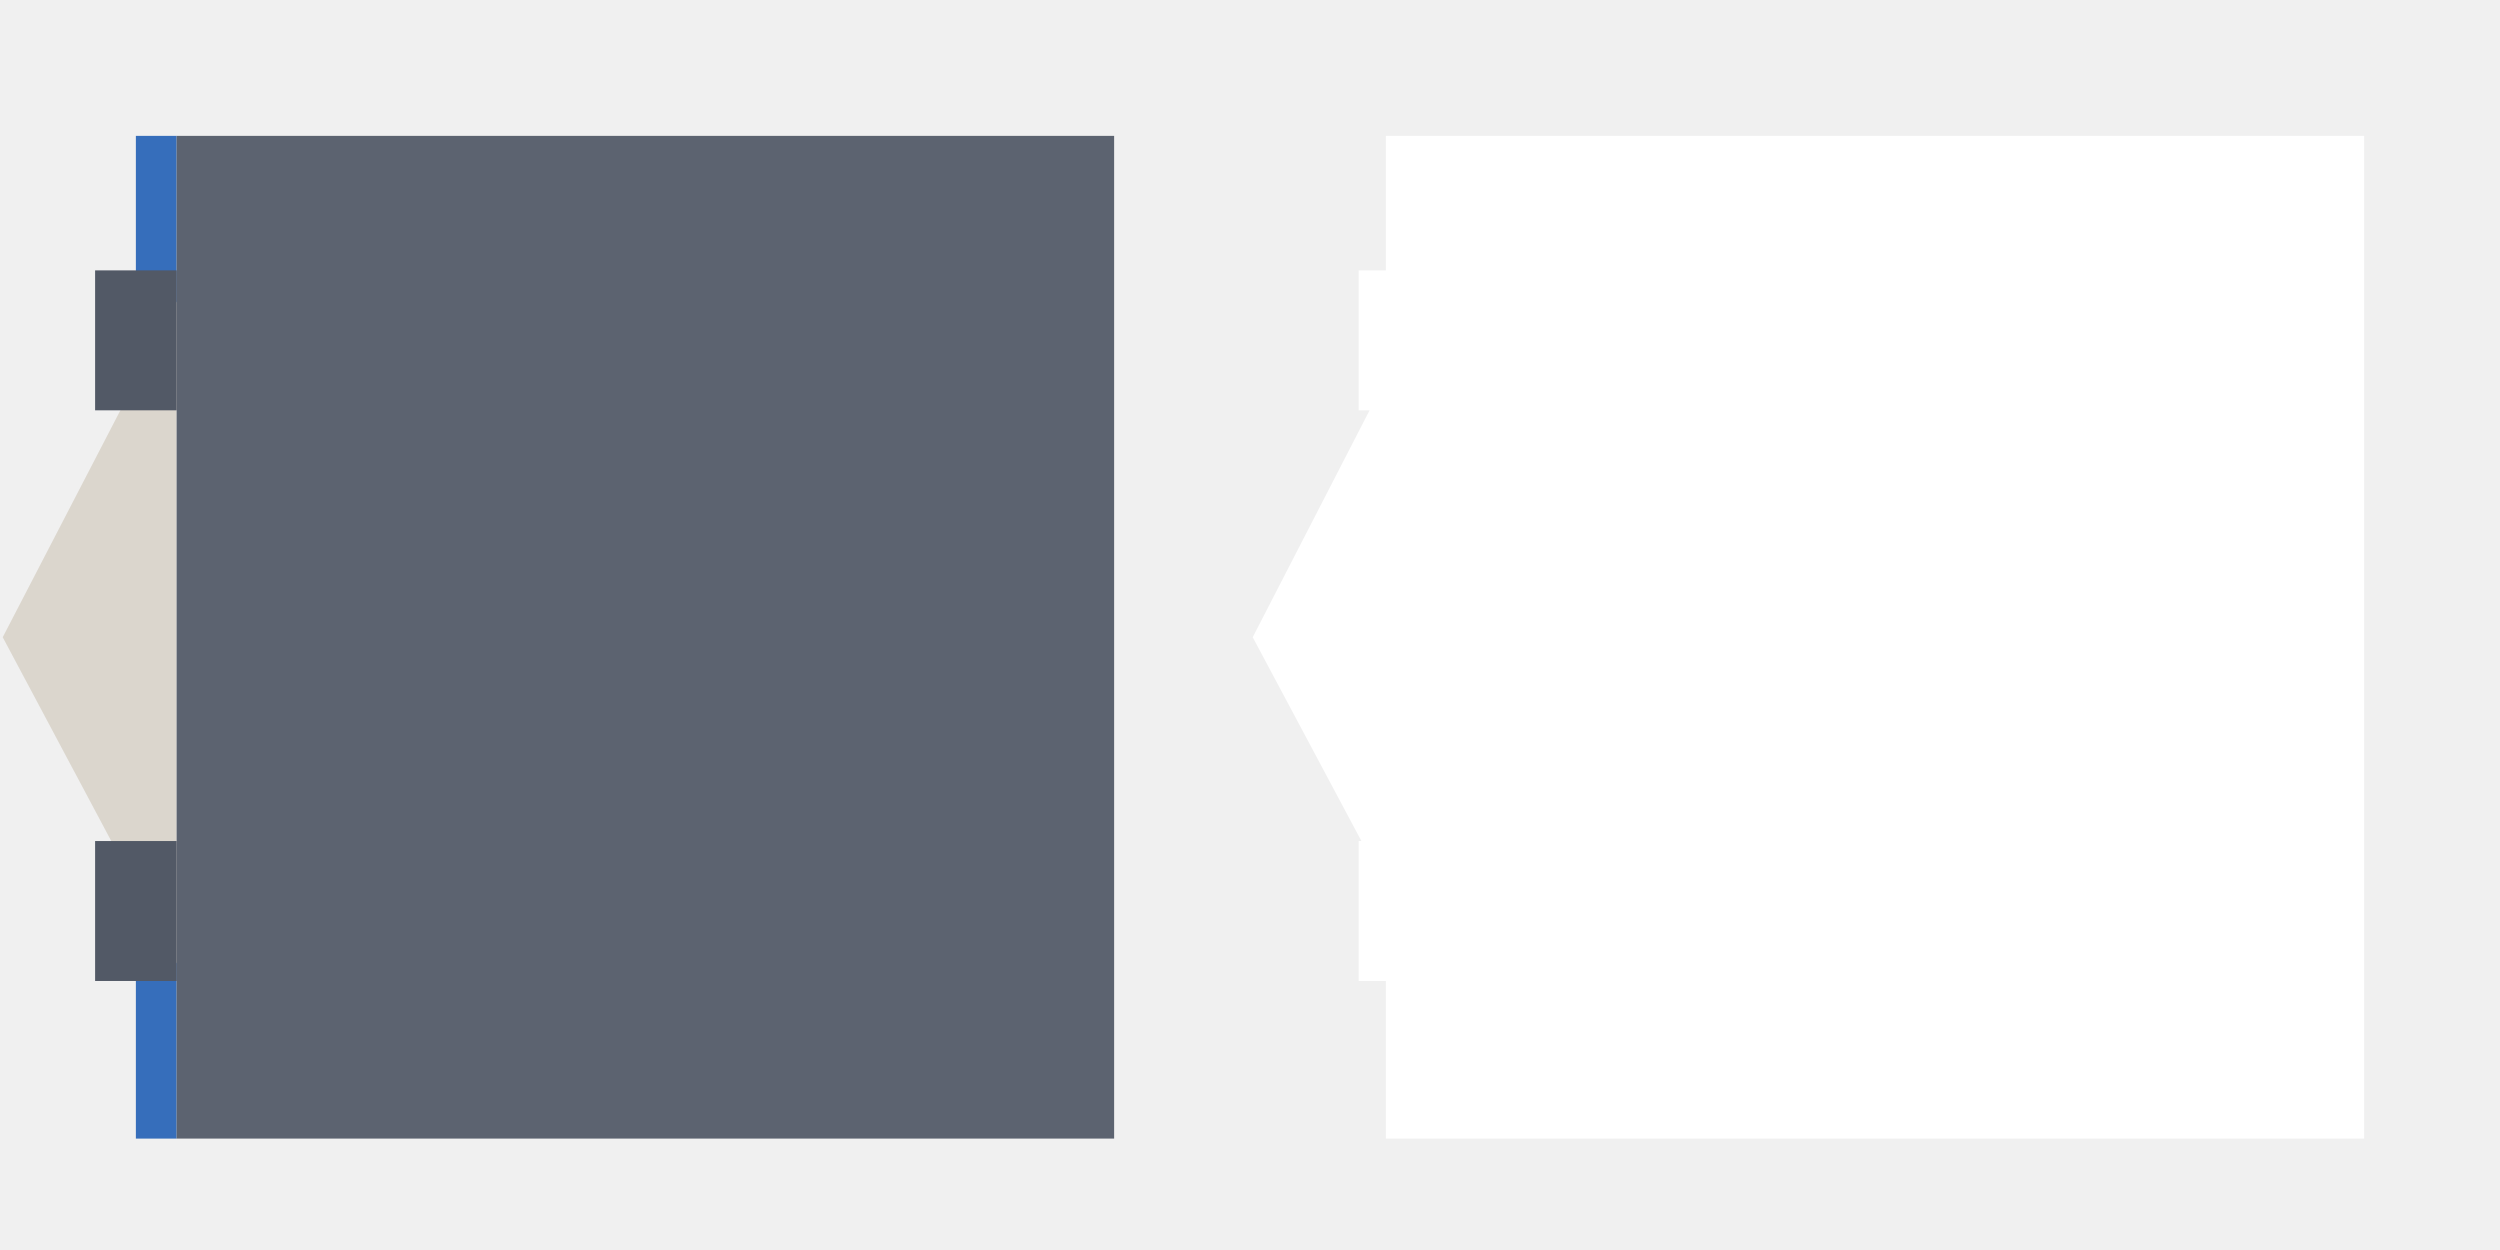
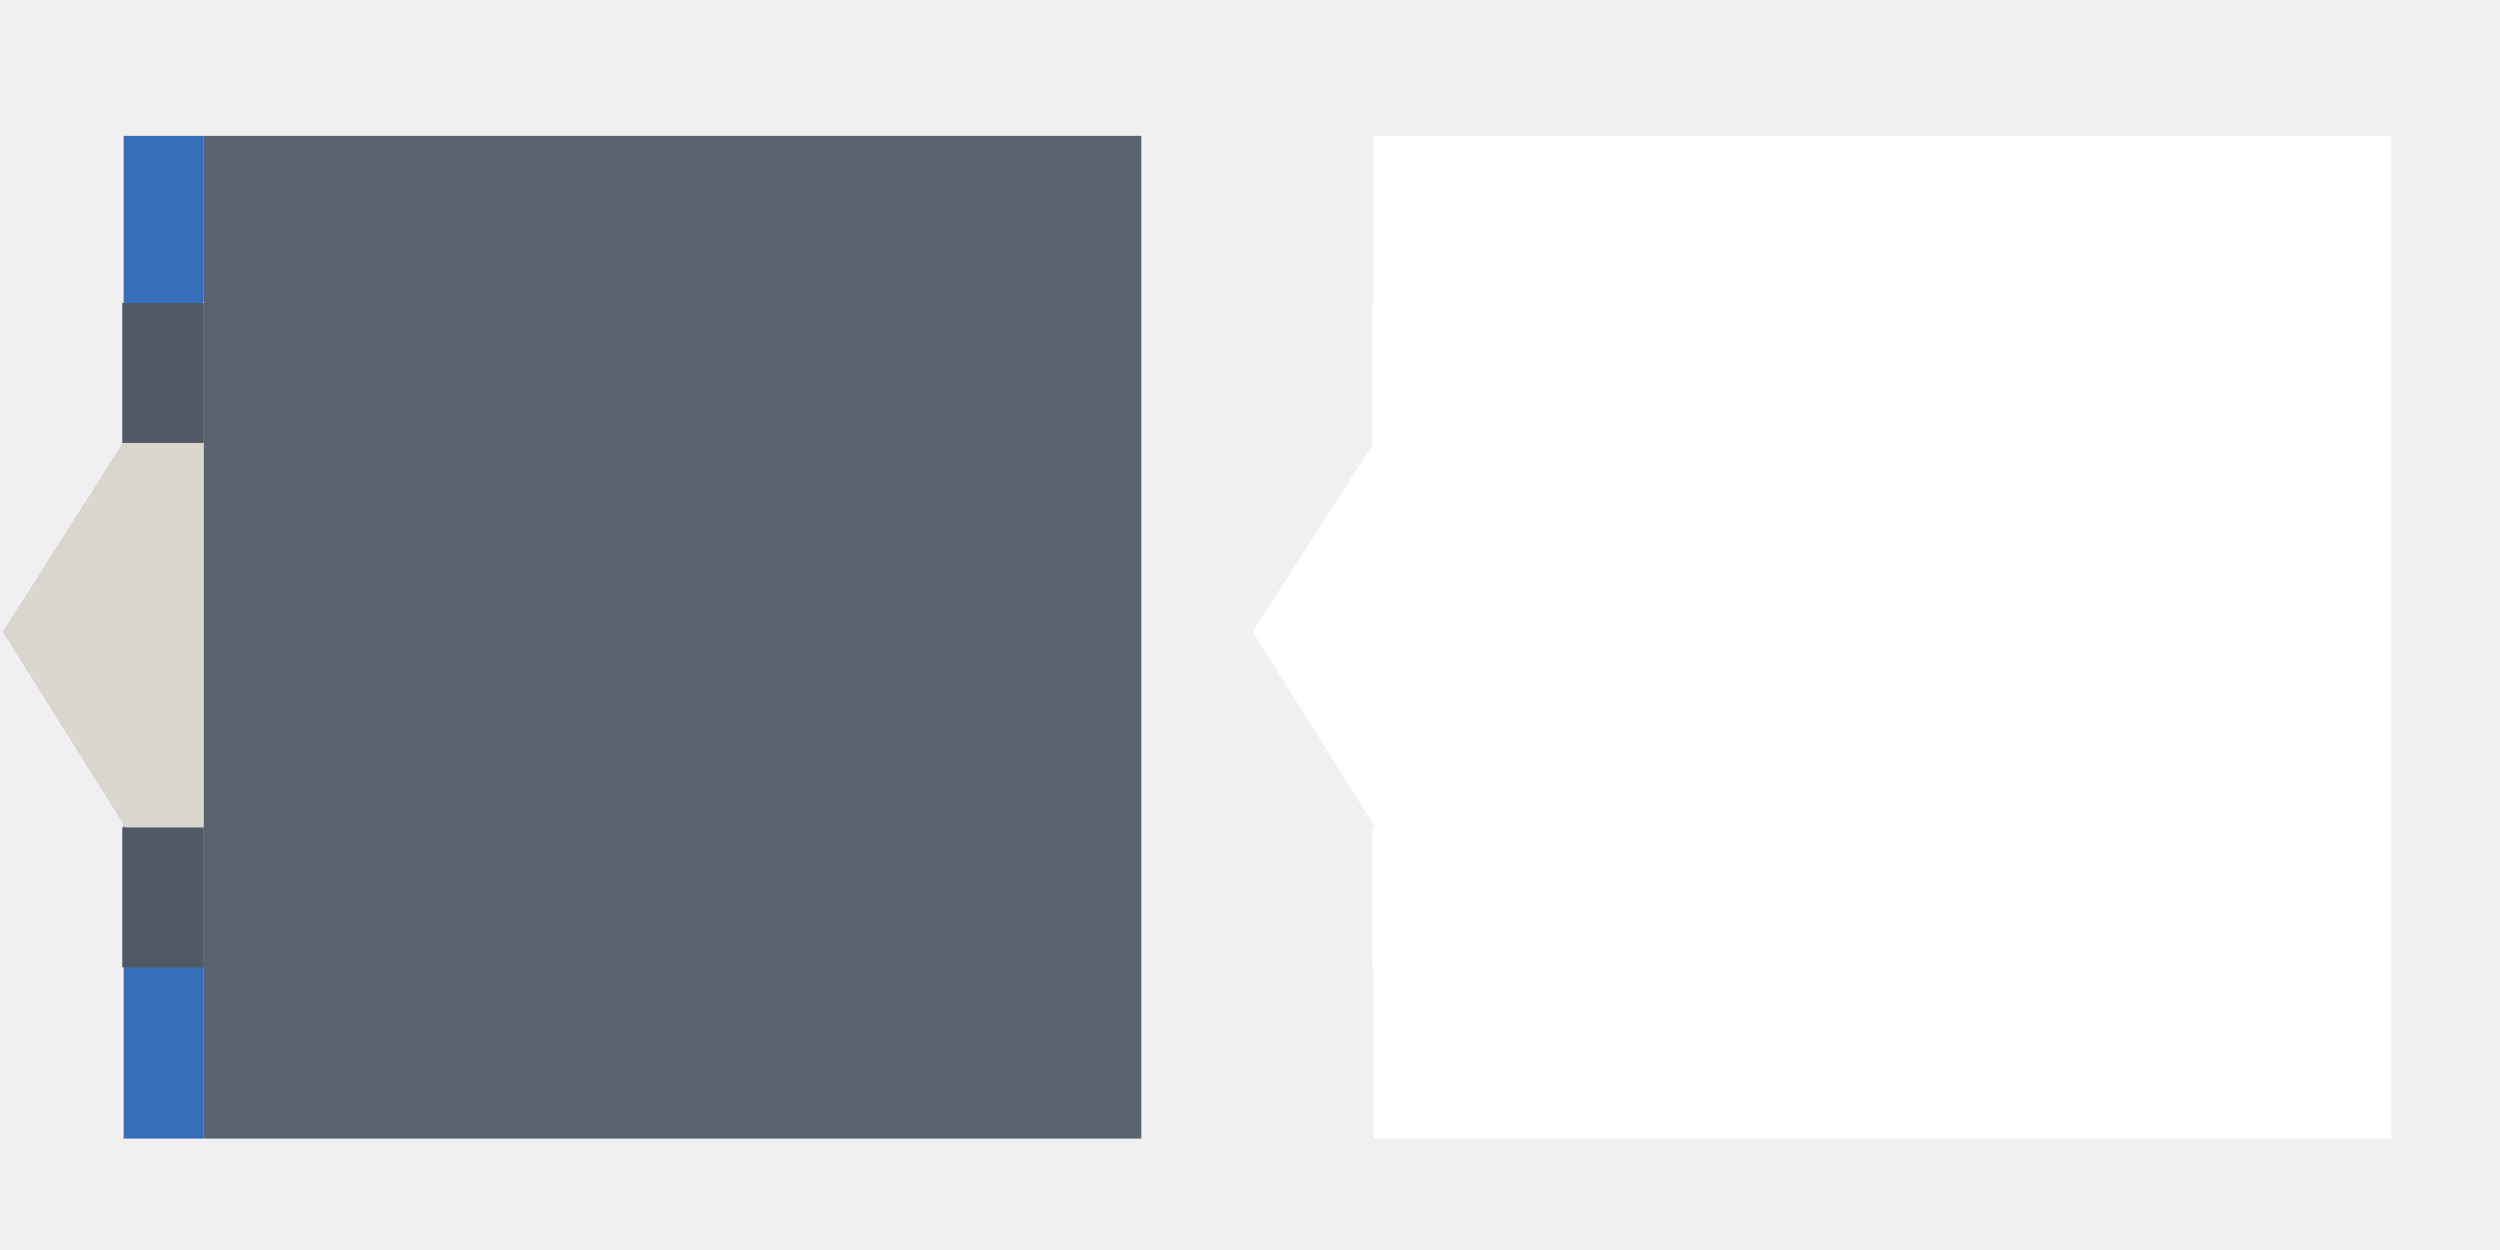
<svg xmlns="http://www.w3.org/2000/svg" xmlns:xlink="http://www.w3.org/1999/xlink" version="1.1" preserveAspectRatio="none" x="0px" y="0px" width="92px" height="46px" viewBox="0 0 92 46">
  <defs>
    <g id="Layer0_0_FILL">
-       <path fill="#366EBB" stroke="none" d=" M 6.5 35.45 L 5 32.65 5 41.9 6.5 41.9 6.5 35.45 M 6.5 11.1 L 6.5 5 5 5 5 14 6.5 11.1 Z" />
-       <path fill="#DBD6CD" stroke="none" d=" M 5 14 L 0.1 23.45 5 32.65 6.5 35.45 6.5 11.1 5 14 Z" />
-       <path fill="#5C6370" stroke="none" d=" M 41 41.9 L 41 5 6.5 5 6.5 11.1 6.5 35.45 6.5 41.9 41 41.9 Z" />
-       <path fill="#FFFFFF" stroke="none" d=" M 87 41.9 L 87 5 51 5 51 9.95 50 9.95 50 15.1 50.4 15.1 46.1 23.45 50.1 30.95 50 30.95 50 36.1 51 36.1 51 41.9 87 41.9 Z" />
+       <path fill="#366EBB" stroke="none" d=" M 7.5 41.9 L 7.5 35.45 4.55 30.35 4.55 41.9 7.5 41.9 M 7.5 5 L 4.55 5 4.55 16.25 7.5 11.1 7.5 5 Z" />
+       <path fill="#DBD6CD" stroke="none" d=" M 4.55 16.25 L 0.1 23.25 4.55 30.35 7.5 35.45 7.5 11.1 4.55 16.25 Z" />
+       <path fill="#5C6370" stroke="none" d=" M 42 41.9 L 42 5 7.5 5 7.5 11.1 7.5 35.45 7.5 41.9 42 41.9 Z" />
+       <path fill="#FFFFFF" stroke="none" d=" M 88 41.9 L 88 5 50.55 5 50.55 11.15 50.5 11.15 50.5 16.3 50.55 16.3 46.1 23.25 50.55 30.35 50.55 30.45 50.5 30.45 50.5 35.6 50.55 35.6 50.55 41.9 88 41.9 Z" />
    </g>
    <g id="Layer0_1_FILL">
-       <path fill="#525966" stroke="none" d=" M 6.5 30.95 L 3.5 30.95 3.5 36.1 6.5 36.1 6.5 30.95 M 6.5 9.95 L 3.5 9.95 3.5 15.1 6.5 15.1 6.5 9.95 Z" />
+       <path fill="#525966" stroke="none" d=" M 7.5 11.15 L 4.5 11.15 4.5 16.3 7.5 16.3 7.5 11.15 M 7.5 30.45 L 4.5 30.45 4.5 35.6 7.5 35.6 7.5 30.45 Z" />
    </g>
  </defs>
  <g transform="matrix( 1, 0, 0, 1, 0,0) ">
    <use xlink:href="#Layer0_0_FILL" />
  </g>
  <g transform="matrix( 1, 0, 0, 1, 0,0) ">
    <use xlink:href="#Layer0_1_FILL" />
  </g>
</svg>
